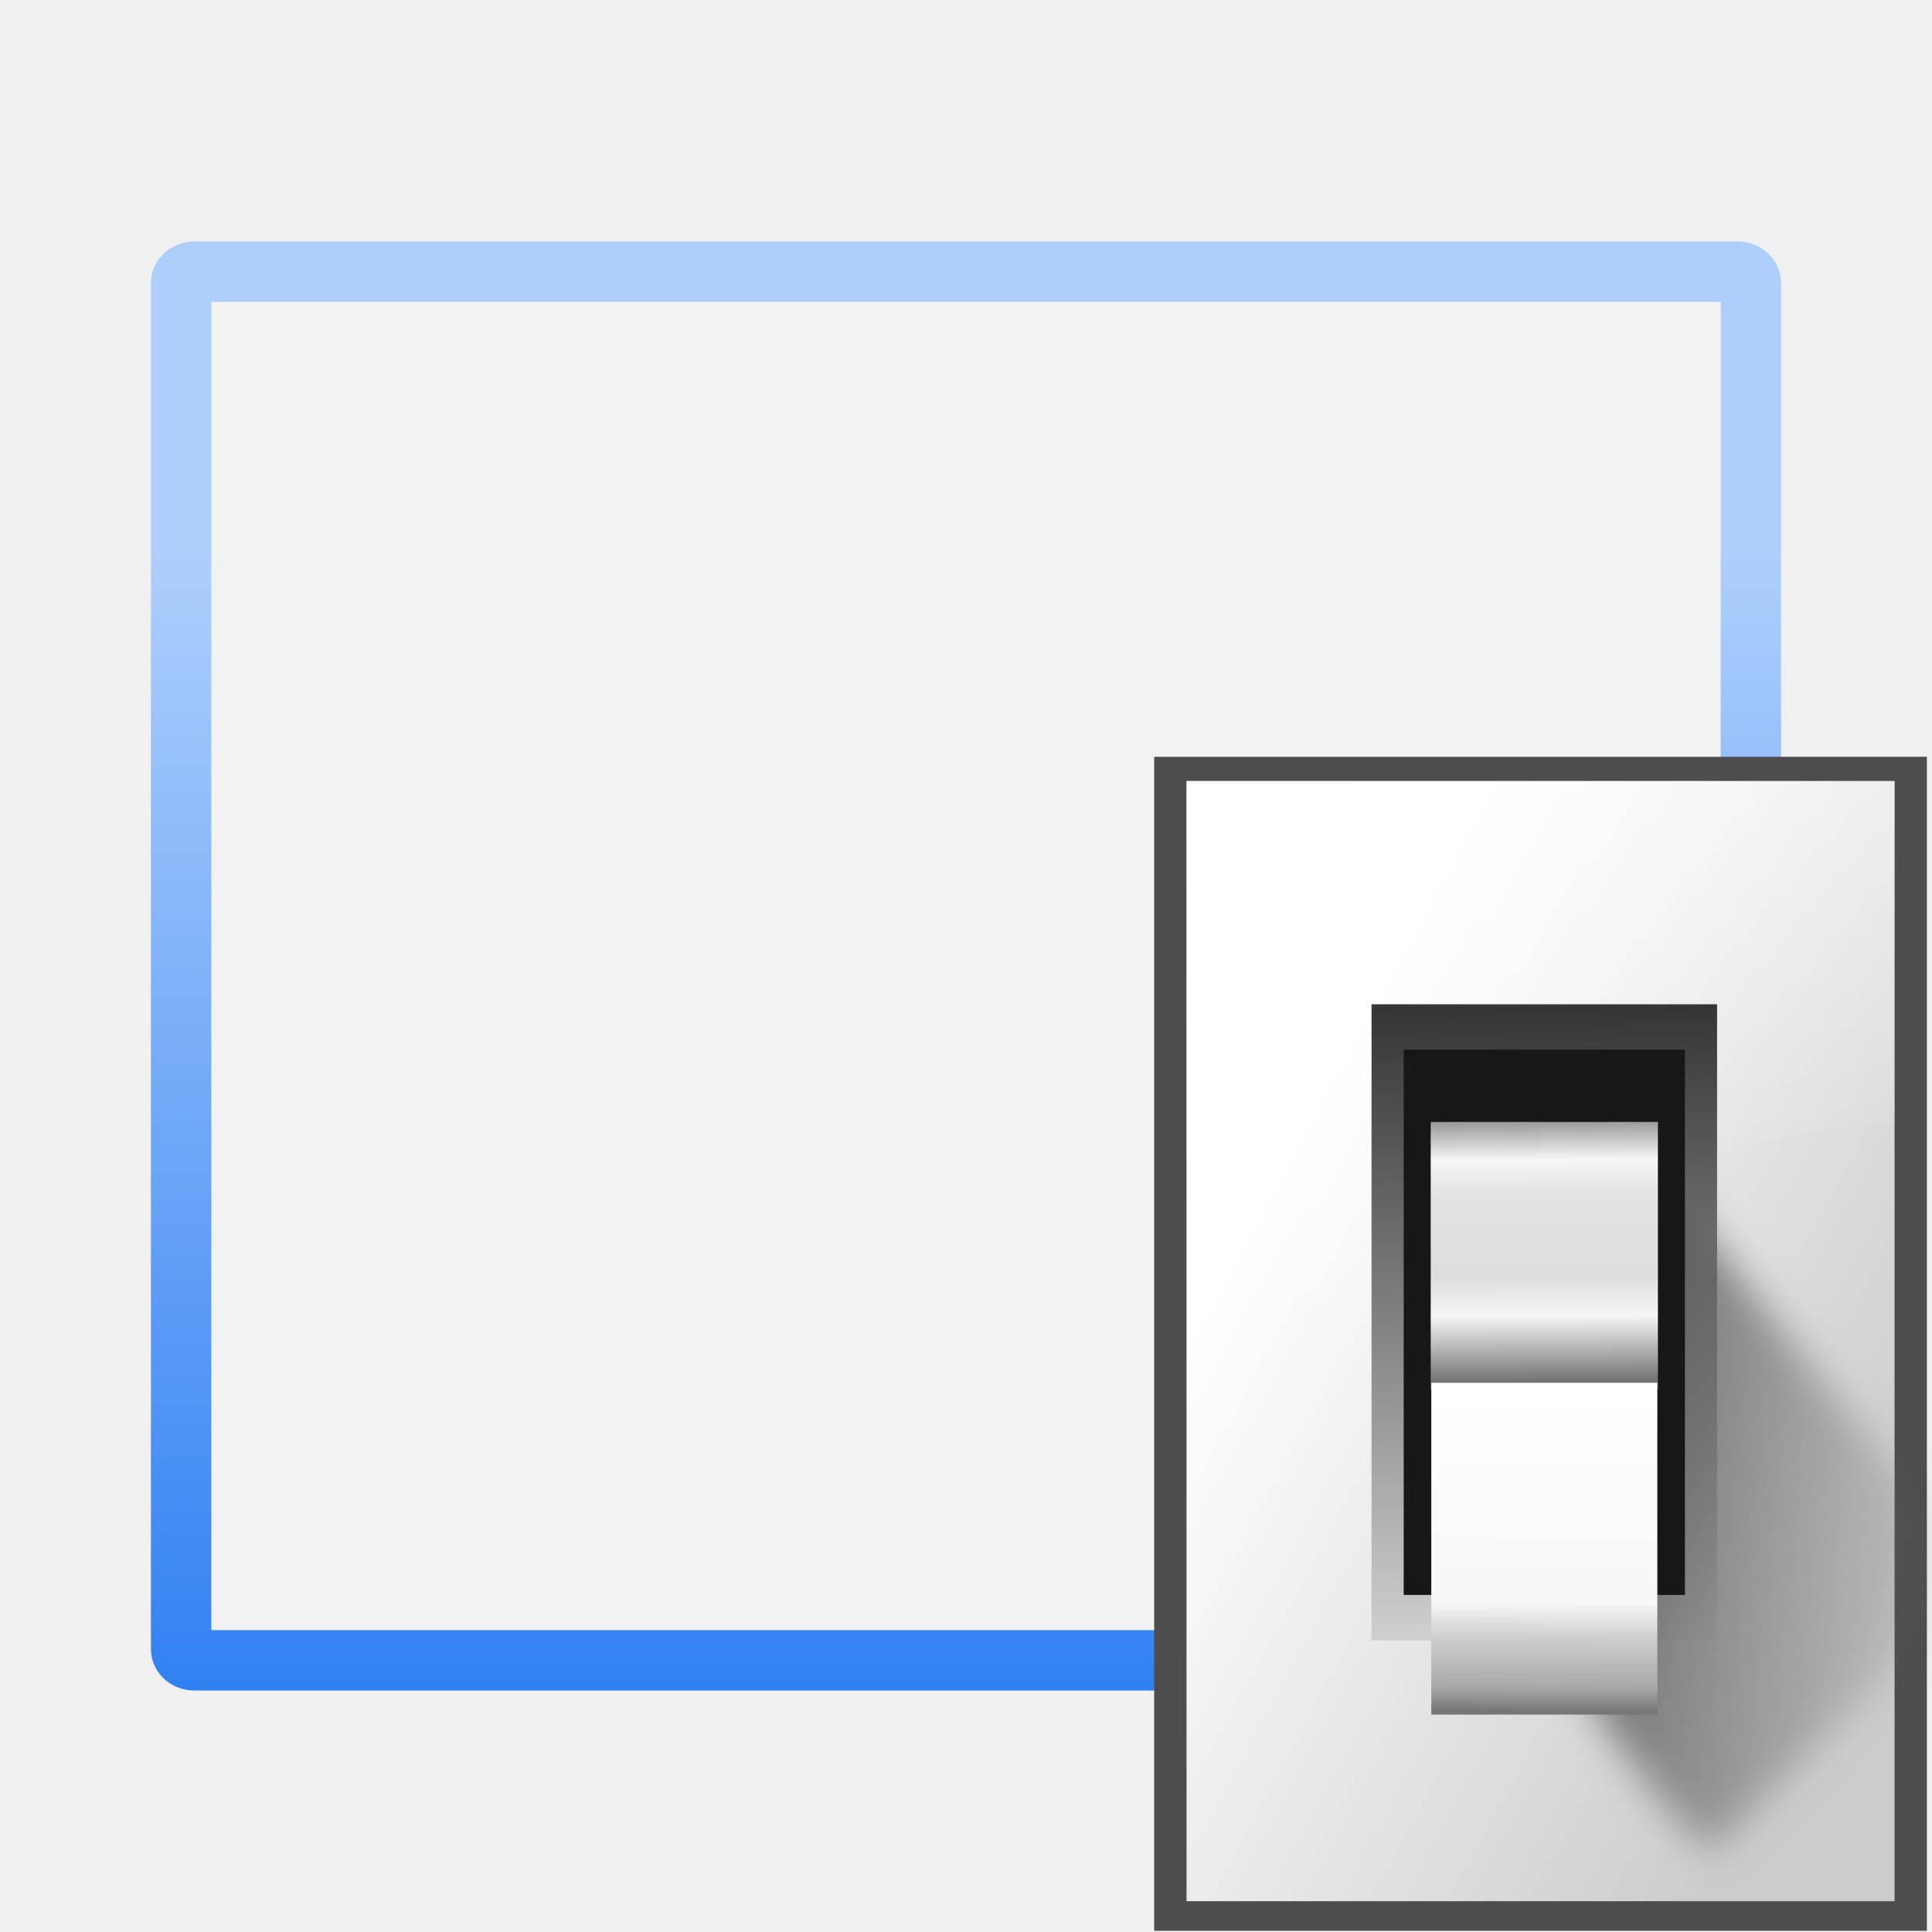
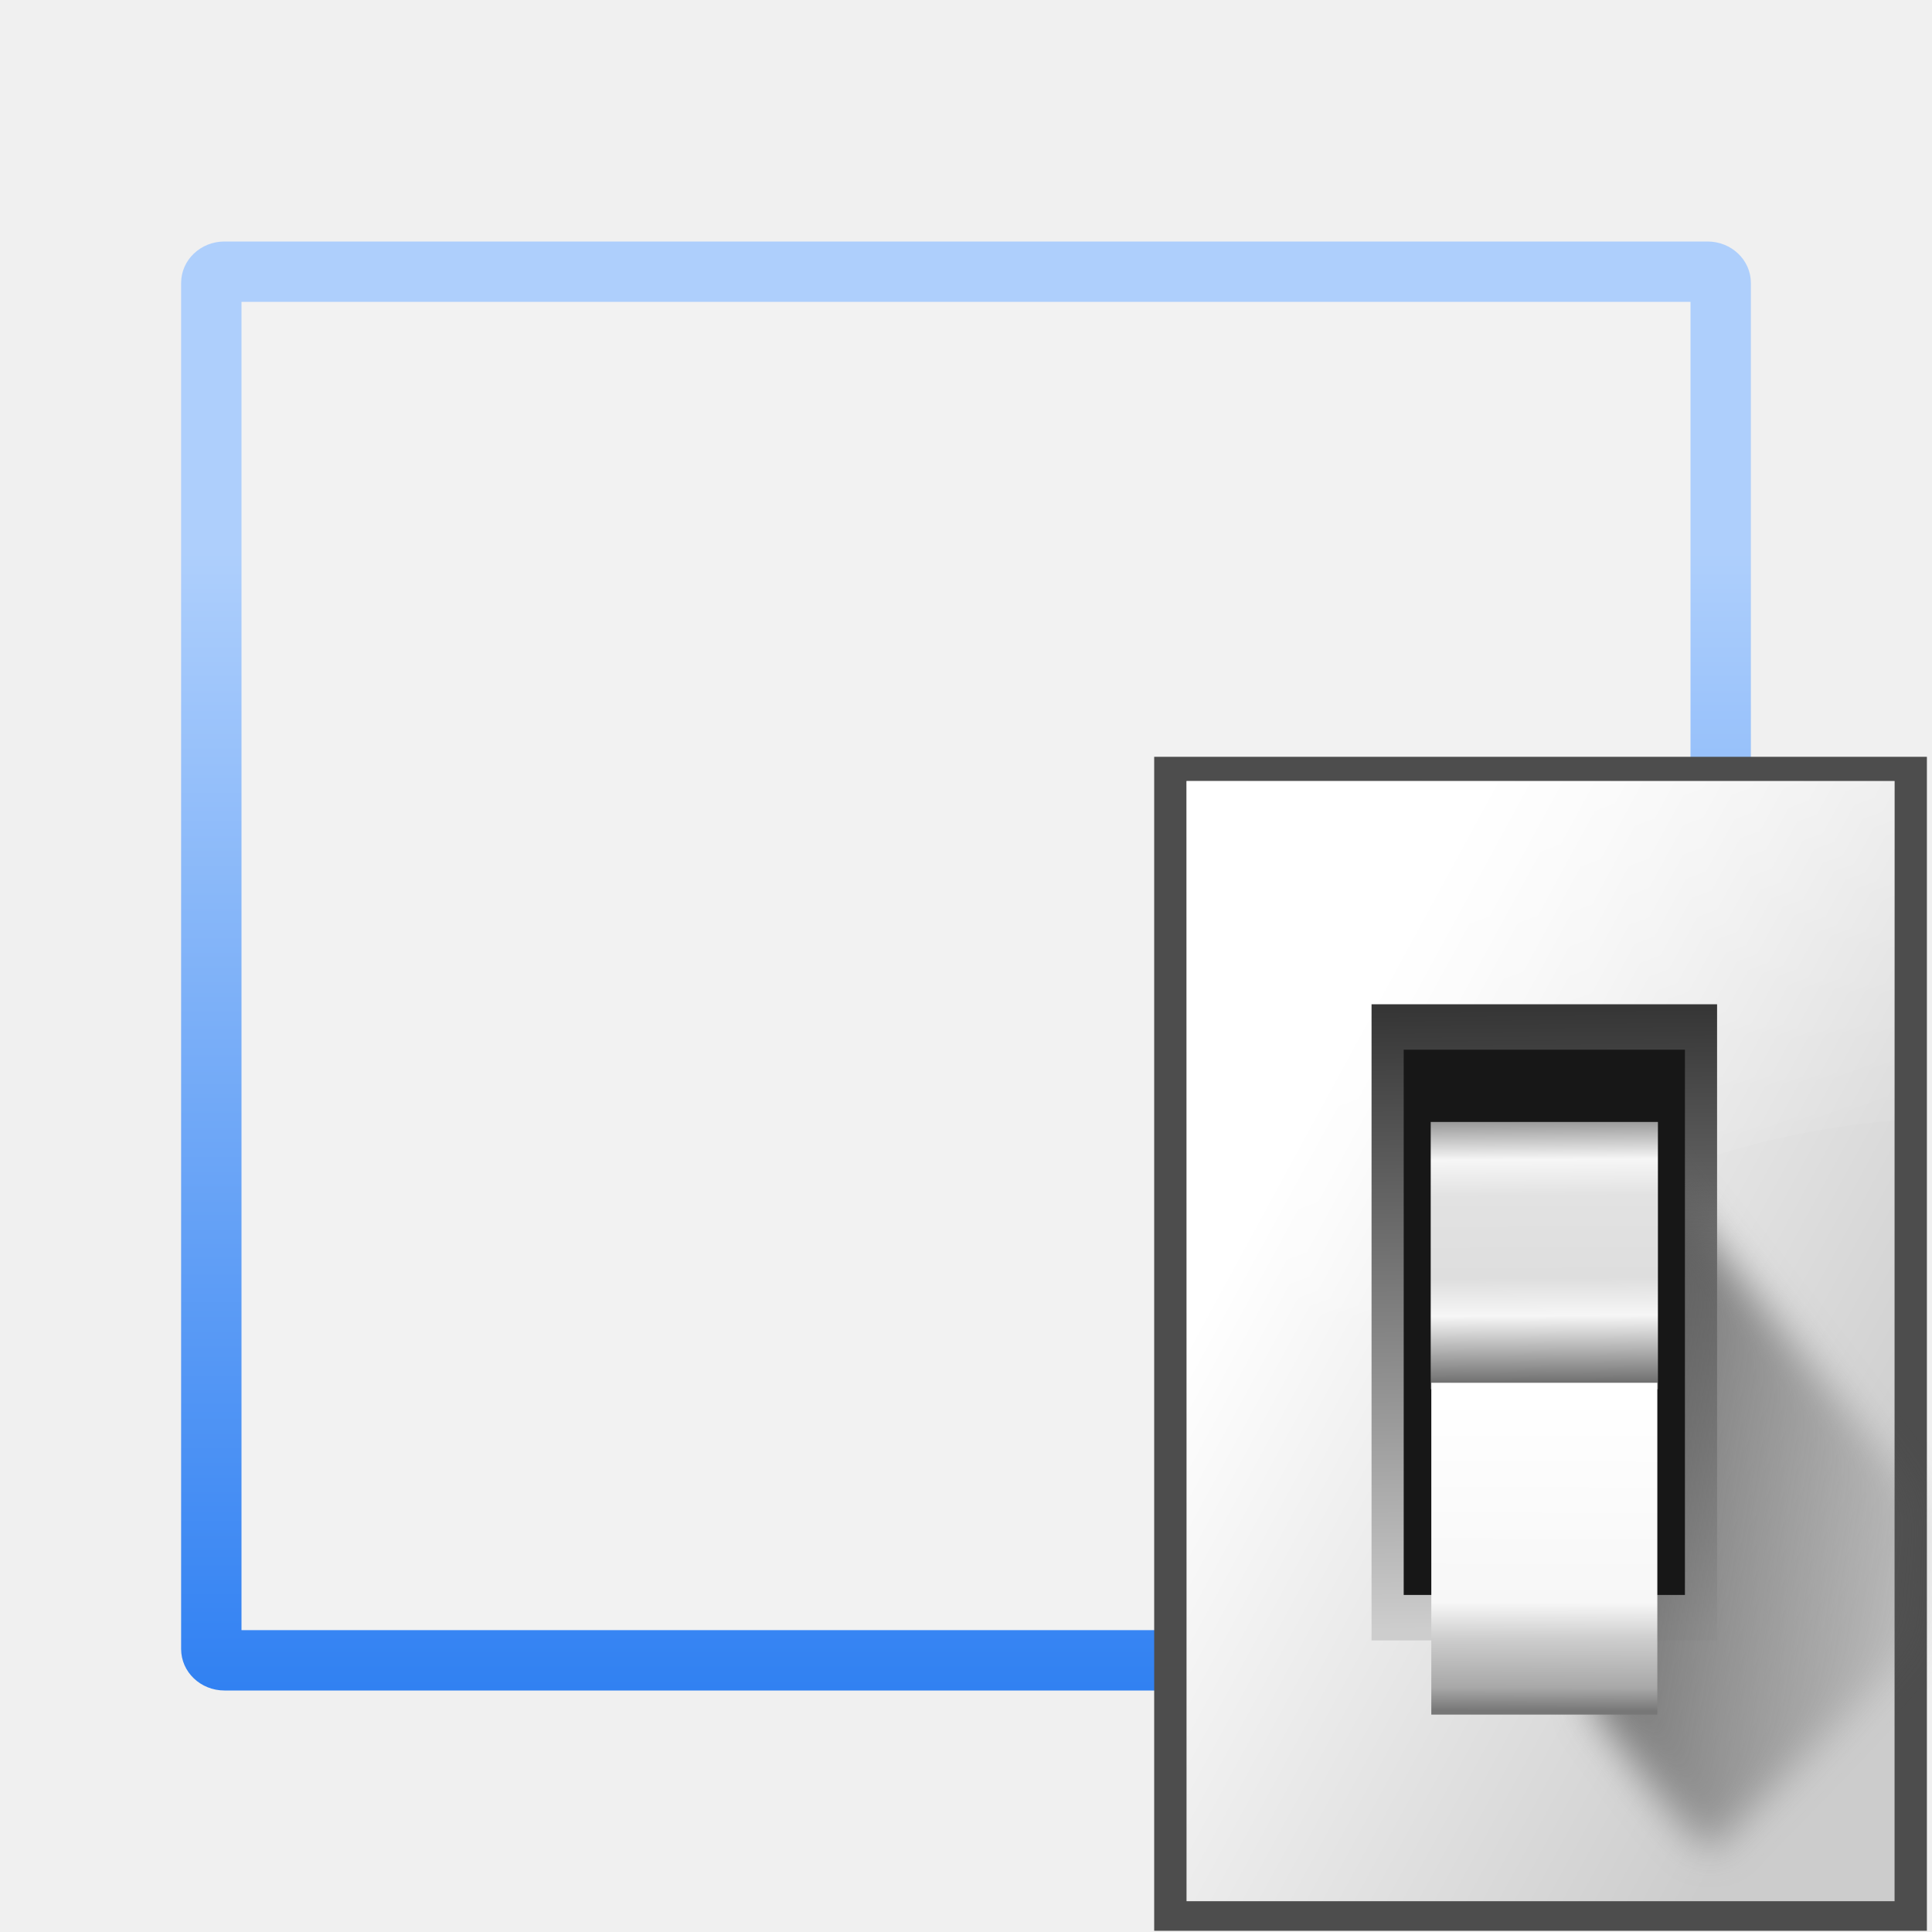
<svg xmlns="http://www.w3.org/2000/svg" xmlns:xlink="http://www.w3.org/1999/xlink" width="128" height="128" id="svg3408" version="1.0">
  <defs id="defs3410">
    <linearGradient id="linearGradient3369">
      <stop style="stop-color:#ffffff;stop-opacity:1;" offset="0" id="stop3372" />
      <stop id="stop3374" offset="0.426" style="stop-color:#ffffff;stop-opacity:1;" />
      <stop id="stop3376" offset="0.589" style="stop-color:#f1f1f1;stop-opacity:1;" />
      <stop style="stop-color:#eaeaea;stop-opacity:1;" offset="0.802" id="stop3378" />
      <stop style="stop-color:#dfdfdf;stop-opacity:1;" offset="1" id="stop3384" />
    </linearGradient>
    <linearGradient id="linearGradient7422">
      <stop id="stop7424" offset="0" style="stop-color:#b4b4b6;stop-opacity:1;" />
      <stop style="stop-color:#9c9ca1;stop-opacity:1;" offset="0.5" id="stop5348" />
      <stop style="stop-color:#cdcdd1;stop-opacity:1;" offset="1" id="stop7426" />
    </linearGradient>
    <linearGradient id="linearGradient2399">
      <stop style="stop-color:#0968ef;stop-opacity:1;" offset="0" id="stop2401" />
      <stop style="stop-color:#aecffc;stop-opacity:1;" offset="1" id="stop2403" />
    </linearGradient>
    <radialGradient gradientUnits="userSpaceOnUse" gradientTransform="matrix(0.9792,0,0,0.9725,133.0002,20.8762)" r="55.148" cy="-0.215" cx="48" id="radialGradient3564">
      <stop id="stop3082" style="stop-color:#72D13D" offset="0" />
      <stop id="stop3084" style="stop-color:#35AC1C" offset="0.355" />
      <stop id="stop3086" style="stop-color:#0F9508" offset="0.619" />
      <stop id="stop3088" style="stop-color:#008C00" offset="0.757" />
      <stop id="stop3090" style="stop-color:#007A00" offset="1" />
    </radialGradient>
    <linearGradient xlink:href="#linearGradient2399-0" id="linearGradient3738-5" gradientUnits="userSpaceOnUse" x1="56" y1="124" x2="56" y2="24.585" gradientTransform="translate(-14,12)" />
    <linearGradient id="linearGradient2399-0">
      <stop style="stop-color:#0968ef;stop-opacity:1;" offset="0" id="stop2401-3" />
      <stop style="stop-color:#aecffc;stop-opacity:1;" offset="1" id="stop2403-6" />
    </linearGradient>
    <linearGradient id="linearGradient3369-0">
      <stop style="stop-color:#ffffff;stop-opacity:1;" offset="0" id="stop3372-6" />
      <stop id="stop3374-3" offset="0.426" style="stop-color:#ffffff;stop-opacity:1;" />
      <stop id="stop3376-2" offset="0.589" style="stop-color:#f1f1f1;stop-opacity:1;" />
      <stop style="stop-color:#eaeaea;stop-opacity:1;" offset="0.802" id="stop3378-0" />
      <stop style="stop-color:#dfdfdf;stop-opacity:1;" offset="1" id="stop3384-6" />
    </linearGradient>
    <linearGradient xlink:href="#linearGradient7422-5" id="linearGradient2457-1" gradientUnits="userSpaceOnUse" gradientTransform="matrix(0.1195733,0,0,0.1821449,2.346827,-92.07906)" x1="399.775" y1="1164.67" x2="399.775" y2="549.061" />
    <linearGradient id="linearGradient7422-5">
      <stop id="stop7424-5" offset="0" style="stop-color:#b4b4b6;stop-opacity:1;" />
      <stop style="stop-color:#9c9ca1;stop-opacity:1;" offset="0.5" id="stop5348-4" />
      <stop style="stop-color:#cdcdd1;stop-opacity:1;" offset="1" id="stop7426-7" />
    </linearGradient>
    <linearGradient y2="103.485" x2="9.692" y1="92.522" x1="45.05" gradientTransform="matrix(-1.7971526e-8,-0.4888671,0.2870775,0,41.593,107.8893)" gradientUnits="userSpaceOnUse" id="linearGradient3675" xlink:href="#radialGradient3564-6" />
    <linearGradient y2="549.061" x2="399.775" y1="1164.67" x1="399.775" gradientTransform="matrix(0.1195733,0,0,0.1821449,-138.3023,-106.938)" gradientUnits="userSpaceOnUse" id="linearGradient4697" xlink:href="#linearGradient7422-54" />
    <linearGradient y2="-22.602" x2="112" y1="124.239" x1="112" gradientTransform="matrix(1.064954,0,0,1.333333,-139.924,-36.19228)" gradientUnits="userSpaceOnUse" id="linearGradient4694" xlink:href="#linearGradient3369-07" />
    <linearGradient y2="23.999" x2="51.931" y1="120" x1="51.931" gradientTransform="translate(-92.70267,-14.85896)" gradientUnits="userSpaceOnUse" id="linearGradient4673" xlink:href="#linearGradient2399-4" />
    <linearGradient y2="103.485" x2="9.692" y1="92.522" x1="45.05" gradientTransform="matrix(-1.7971526e-8,-0.4888671,0.2870775,0,41.593,107.8893)" gradientUnits="userSpaceOnUse" id="linearGradient4661" xlink:href="#radialGradient3564-6" />
    <linearGradient id="linearGradient3369-07">
      <stop style="stop-color:#ffffff;stop-opacity:1;" offset="0" id="stop3372-8" />
      <stop id="stop3374-6" offset="0.426" style="stop-color:#ffffff;stop-opacity:1;" />
      <stop id="stop3376-8" offset="0.589" style="stop-color:#f1f1f1;stop-opacity:1;" />
      <stop style="stop-color:#eaeaea;stop-opacity:1;" offset="0.802" id="stop3378-8" />
      <stop style="stop-color:#dfdfdf;stop-opacity:1;" offset="1" id="stop3384-4" />
    </linearGradient>
    <linearGradient id="linearGradient7422-54">
      <stop id="stop7424-7" offset="0" style="stop-color:#b4b4b6;stop-opacity:1;" />
      <stop style="stop-color:#9c9ca1;stop-opacity:1;" offset="0.5" id="stop5348-44" />
      <stop style="stop-color:#cdcdd1;stop-opacity:1;" offset="1" id="stop7426-3" />
    </linearGradient>
    <linearGradient id="linearGradient2399-4">
      <stop style="stop-color:#0968ef;stop-opacity:1;" offset="0" id="stop2401-5" />
      <stop style="stop-color:#aecffc;stop-opacity:1;" offset="1" id="stop2403-2" />
    </linearGradient>
    <radialGradient gradientUnits="userSpaceOnUse" gradientTransform="matrix(0.9792,0,0,0.9725,133.0002,20.8762)" r="55.148" cy="-0.215" cx="48" id="radialGradient3564-6">
      <stop id="stop3082-5" style="stop-color:#72D13D" offset="0" />
      <stop id="stop3084-6" style="stop-color:#35AC1C" offset="0.355" />
      <stop id="stop3086-9" style="stop-color:#0F9508" offset="0.619" />
      <stop id="stop3088-3" style="stop-color:#008C00" offset="0.757" />
      <stop id="stop3090-7" style="stop-color:#007A00" offset="1" />
    </radialGradient>
    <linearGradient y2="710.771" x2="267.062" y1="710.771" x1="261.132" gradientTransform="scale(1.121629,0.891561)" gradientUnits="userSpaceOnUse" id="linearGradient3778" xlink:href="#linearGradient2823" />
    <linearGradient id="linearGradient2823">
      <stop id="stop2825" offset="0" style="stop-color:#4d3719;stop-opacity:1;" />
      <stop id="stop2866" offset="0.7" style="stop-color:#ddae66;stop-opacity:1;" />
      <stop id="stop2827" offset="1" style="stop-color:#b2731c;stop-opacity:1;" />
    </linearGradient>
    <radialGradient id="radialGradient4506" cx="102" cy="112.305" r="139.559" gradientUnits="userSpaceOnUse">
      <stop offset="0" style="stop-color:#535557" id="stop4509" />
      <stop offset="0.041" style="stop-color:#898A8C" id="stop4511" />
      <stop offset="0.203" style="stop-color:#ECECEC" id="stop4513" />
      <stop offset="0.236" style="stop-color:#FAFAFA" id="stop4515" />
      <stop offset="0.272" style="stop-color:#FFFFFF" id="stop4517" />
      <stop offset="0.531" style="stop-color:#FAFAFA" id="stop4519" />
      <stop offset="0.845" style="stop-color:#EBECEC" id="stop4521" />
      <stop offset="1" style="stop-color:#E1E2E3" id="stop4523" />
    </radialGradient>
    <linearGradient xlink:href="#linearGradient4970" id="linearGradient4976" x1="29.799" y1="982.157" x2="90.012" y2="1014.901" gradientUnits="userSpaceOnUse" gradientTransform="matrix(0.693093,0,0,0.693093,57.95719,330.4888)" />
    <linearGradient id="linearGradient4970">
      <stop style="stop-color:#ffffff;stop-opacity:1;" offset="0" id="stop4972" />
      <stop style="stop-color:#cccccc;stop-opacity:1" offset="1" id="stop4974" />
    </linearGradient>
    <linearGradient xlink:href="#linearGradient3303" id="linearGradient5004" x1="100.835" y1="35.993" x2="116.428" y2="78.924" gradientUnits="userSpaceOnUse" />
    <linearGradient id="linearGradient3303">
      <stop style="stop-color:#ffffff;stop-opacity:0.683;" offset="0" id="stop3305" />
      <stop style="stop-color:#ffffff;stop-opacity:0;" offset="1" id="stop3307" />
    </linearGradient>
    <linearGradient xlink:href="#linearGradient4922" id="linearGradient4928" x1="65.457" y1="947.384" x2="65.986" y2="1011.669" gradientUnits="userSpaceOnUse" gradientTransform="matrix(0.5963646,0,0,0.6369758,63.97331,385.8088)" />
    <linearGradient id="linearGradient4922">
      <stop style="stop-color:#363636;stop-opacity:1;" offset="0" id="stop4924" />
      <stop style="stop-color:#cdcdcd;stop-opacity:1" offset="1" id="stop4926" />
    </linearGradient>
    <linearGradient xlink:href="#linearGradient11515" id="linearGradient11521" x1="88.381" y1="1008.997" x2="130.486" y2="1015.695" gradientUnits="userSpaceOnUse" />
    <linearGradient id="linearGradient11515">
      <stop style="stop-color:#5e5e5e;stop-opacity:1;" offset="0" id="stop11517" />
      <stop style="stop-color:#5e5e5e;stop-opacity:0;" offset="1" id="stop11519" />
    </linearGradient>
    <filter style="color-interpolation-filters:sRGB" id="filter4964" x="-0.12" width="1.241" y="-0.065" height="1.129">
      <feGaussianBlur stdDeviation="1.848" id="feGaussianBlur4966" />
    </filter>
    <linearGradient xlink:href="#linearGradient4888" id="linearGradient4894" x1="-60.536" y1="979.505" x2="-60.357" y2="1009.505" gradientUnits="userSpaceOnUse" gradientTransform="matrix(0.5843726,0,0,0.5843726,138.1437,424.199)" />
    <linearGradient id="linearGradient4888">
      <stop style="stop-color:#979797;stop-opacity:1;" offset="0" id="stop4890" />
      <stop id="stop4896" offset="0.148" style="stop-color:#f6f6f6;stop-opacity:1" />
      <stop style="stop-color:#e2e2e2;stop-opacity:1" offset="0.284" id="stop4898" />
      <stop id="stop4900" offset="0.596" style="stop-color:#dedede;stop-opacity:1" />
      <stop style="stop-color:#f6f6f6;stop-opacity:1" offset="0.738" id="stop4902" />
      <stop style="stop-color:#6b6b6b;stop-opacity:1" offset="1" id="stop4892" />
    </linearGradient>
    <linearGradient xlink:href="#linearGradient4906" id="linearGradient4912" x1="-60.731" y1="-1046.449" x2="-60.641" y2="-1010.913" gradientUnits="userSpaceOnUse" gradientTransform="matrix(0.5843726,0,0,0.5843726,138.1437,-424.199)" />
    <linearGradient id="linearGradient4906">
      <stop style="stop-color:#777777;stop-opacity:1" offset="0" id="stop4908" />
      <stop id="stop4918" offset="0.074" style="stop-color:#a8a8a8;stop-opacity:1;" />
      <stop id="stop4914" offset="0.229" style="stop-color:#cdcdcd;stop-opacity:1;" />
      <stop style="stop-color:#f7f7f7;stop-opacity:1" offset="0.346" id="stop4916" />
      <stop style="stop-color:#ffffff;stop-opacity:1" offset="1" id="stop4910" />
    </linearGradient>
  </defs>
  <g id="layer1">
-     <rect style="opacity:0.628;fill:#f4f4f4;fill-opacity:1;stroke:none" id="rect4412" width="100" height="88" x="14" y="20" />
-     <path style="fill:url(#linearGradient3738-5);fill-opacity:1;stroke:none" d="M 12.875,16 C 11.289,16 10,17.222 10,18.75 v 90.5 c 0,1.528 1.289,2.75 2.875,2.75 h 102.25 c 1.586,0 2.875,-1.222 2.875,-2.75 V 18.75 C 118,17.222 116.711,16 115.125,16 Z M 14,20 h 100 v 88 H 14 Z" id="rect3139" />
+     <rect style="opacity:0.628;fill:#f4f4f4;fill-opacity:1;stroke:none" id="rect4412" width="96" height="88" x="16" y="20" />
+     <path style="fill:url(#linearGradient3738-5);fill-opacity:1;stroke:none" d="M 14.875,16 C 13.289,16 12,17.222 12,18.75 v 90.5 c 0,1.528 1.289,2.75 2.875,2.75 h 98.25 c 1.586,0 2.875,-1.222 2.875,-2.75 V 18.75 C 116,17.222 114.711,16 113.125,16 Z M 16,20 h 96 v 88 H 16 Z" id="rect3139" />
    <g id="layer4" style="display:inline" transform="matrix(0.9362441,0,0,0.9373724,-11.14622,69.67891)" />
    <g id="layer5" style="display:inline" transform="matrix(0.9362441,0,0,0.9373724,-11.14622,69.67891)" />
    <rect style="opacity:0.578;fill:#ffffff;fill-opacity:1;fill-rule:nonzero;stroke:none;stroke-width:3.632;stroke-linecap:round;stroke-linejoin:round;stroke-miterlimit:4;stroke-dasharray:none;stroke-dashoffset:4;stroke-opacity:1" id="rect1327" width="0.936" height="0" x="-92.103" y="12" />
    <rect style="opacity:0.578;fill:#ffffff;fill-opacity:1;fill-rule:nonzero;stroke:none;stroke-width:3.632;stroke-linecap:round;stroke-linejoin:round;stroke-miterlimit:4;stroke-dasharray:none;stroke-dashoffset:4;stroke-opacity:1" id="rect2482" width="0.936" height="0" x="-124.99" y="-13.804" />
    <g style="opacity:0.402" transform="matrix(-0.7330744,0,0,0.610116,-2448.557,561.0883)" id="g4640" />
    <g id="g4646" transform="matrix(-0.7330744,0,0,0.610116,-2448.557,561.0883)" style="opacity:0.402" />
    <g id="g4730" transform="matrix(0.9362441,0,0,0.610116,548.3259,567.9571)" style="opacity:0.402" />
    <g style="opacity:0.402" transform="matrix(0.9362441,0,0,0.610116,548.3259,567.9571)" id="g4748" />
    <rect style="opacity:0.578;fill:#ffffff;fill-opacity:1;fill-rule:nonzero;stroke:none" id="rect1327-9" width="1" height="0" x="391.745" y="87.043" />
    <g style="opacity:0.402" transform="matrix(-0.782995,0,0,0.650879,-2090.051,700.3445)" id="g4640-2" />
    <g id="g4646-0" transform="matrix(-0.782995,0,0,0.650879,-2090.051,700.3445)" style="opacity:0.402" />
    <g id="g4730-6" transform="matrix(1,0,0,0.650879,1110.912,707.6723)" style="opacity:0.402" />
    <g style="opacity:0.402" transform="matrix(1,0,0,0.650879,1110.912,707.6723)" id="g4748-8" />
    <g id="layer4-6" style="display:inline" transform="matrix(0.9362441,0,0,0.9373724,123.9495,60.86282)" />
    <g id="layer5-6" style="display:inline" transform="matrix(0.9362441,0,0,0.9373724,123.9495,60.86282)" />
    <rect style="opacity:0.578;fill:#ffffff;fill-opacity:1;fill-rule:nonzero;stroke:none" id="rect1327-5" width="0.936" height="0" x="42.993" y="3.184" />
    <rect style="opacity:0.578;fill:#ffffff;fill-opacity:1;fill-rule:nonzero;stroke:none" id="rect2482-9" width="0.936" height="0" x="10.106" y="-22.62" />
    <g style="opacity:0.402" transform="matrix(-0.7330744,0,0,0.610116,-2313.461,552.2722)" id="g4640-5" />
    <g id="g4646-3" transform="matrix(-0.7330744,0,0,0.610116,-2313.461,552.2722)" style="opacity:0.402" />
    <g id="g4730-8" transform="matrix(0.9362441,0,0,0.610116,683.4217,559.141)" style="opacity:0.402" />
    <g style="opacity:0.402" transform="matrix(0.9362441,0,0,0.610116,683.4217,559.141)" id="g4748-6" />
    <g id="g11523" transform="translate(-1.7016602e-4,-922.3623)">
      <rect style="fill:#4d4d4d;fill-opacity:1;stroke:none;stroke-width:1.2;stroke-miterlimit:4;stroke-dasharray:none;stroke-opacity:1" id="rect4978" width="51.194" height="77.78" x="76.468" y="972.503" />
      <rect y="974.108" x="78.611" height="74.214" width="46.909" id="rect4968" style="fill:url(#linearGradient4976);fill-opacity:1;stroke:none;stroke-width:1.2;stroke-miterlimit:4;stroke-dasharray:none;stroke-opacity:1" />
      <path id="path4993" transform="translate(0,924.3622)" d="M 78.611,49.746 V 101.031 C 95.041,80.47 110.637,73.486 125.52,72.234 V 49.746 Z" style="fill:url(#linearGradient5004);fill-opacity:1;fill-rule:evenodd;stroke:none;stroke-width:1px;stroke-linecap:butt;stroke-linejoin:miter;stroke-opacity:1" />
      <rect y="988.898" x="90.869" height="42.145" width="22.892" id="rect4920" style="fill:url(#linearGradient4928);fill-opacity:1;stroke:none;stroke-width:1.2;stroke-miterlimit:4;stroke-dasharray:none;stroke-opacity:1" />
      <path transform="matrix(0.693093,0,0,0.693093,41.15408,321.7372)" id="path4934" d="m 92.815,1029.632 c 1.071,1.429 10.714,15.357 11.786,13.572 1.071,-1.786 26.429,-25.357 25,-26.786 -1.429,-1.429 -33.929,-41.786 -33.929,-41.786 z" style="fill:url(#linearGradient11521);fill-opacity:1;fill-rule:evenodd;stroke:none;stroke-width:1px;stroke-linecap:butt;stroke-linejoin:miter;stroke-opacity:1;filter:url(#filter4964)" />
      <rect style="fill:#171717;fill-opacity:1;stroke:none;stroke-width:1.2;stroke-miterlimit:4;stroke-dasharray:none;stroke-opacity:1" id="rect4930" width="18.632" height="36.123" x="92.999" y="991.909" />
      <rect y="996.694" x="94.789" height="17.709" width="15.053" id="rect4884" style="fill:url(#linearGradient4894);fill-opacity:1;stroke:none;stroke-width:1.2;stroke-miterlimit:4;stroke-dasharray:none;stroke-opacity:1" />
      <rect transform="scale(1,-1)" style="fill:url(#linearGradient4912);fill-opacity:1;stroke:none;stroke-width:1.334;stroke-miterlimit:4;stroke-dasharray:none;stroke-opacity:1" id="rect4886" width="14.975" height="21.984" x="94.828" y="-1035.959" />
    </g>
  </g>
</svg>
